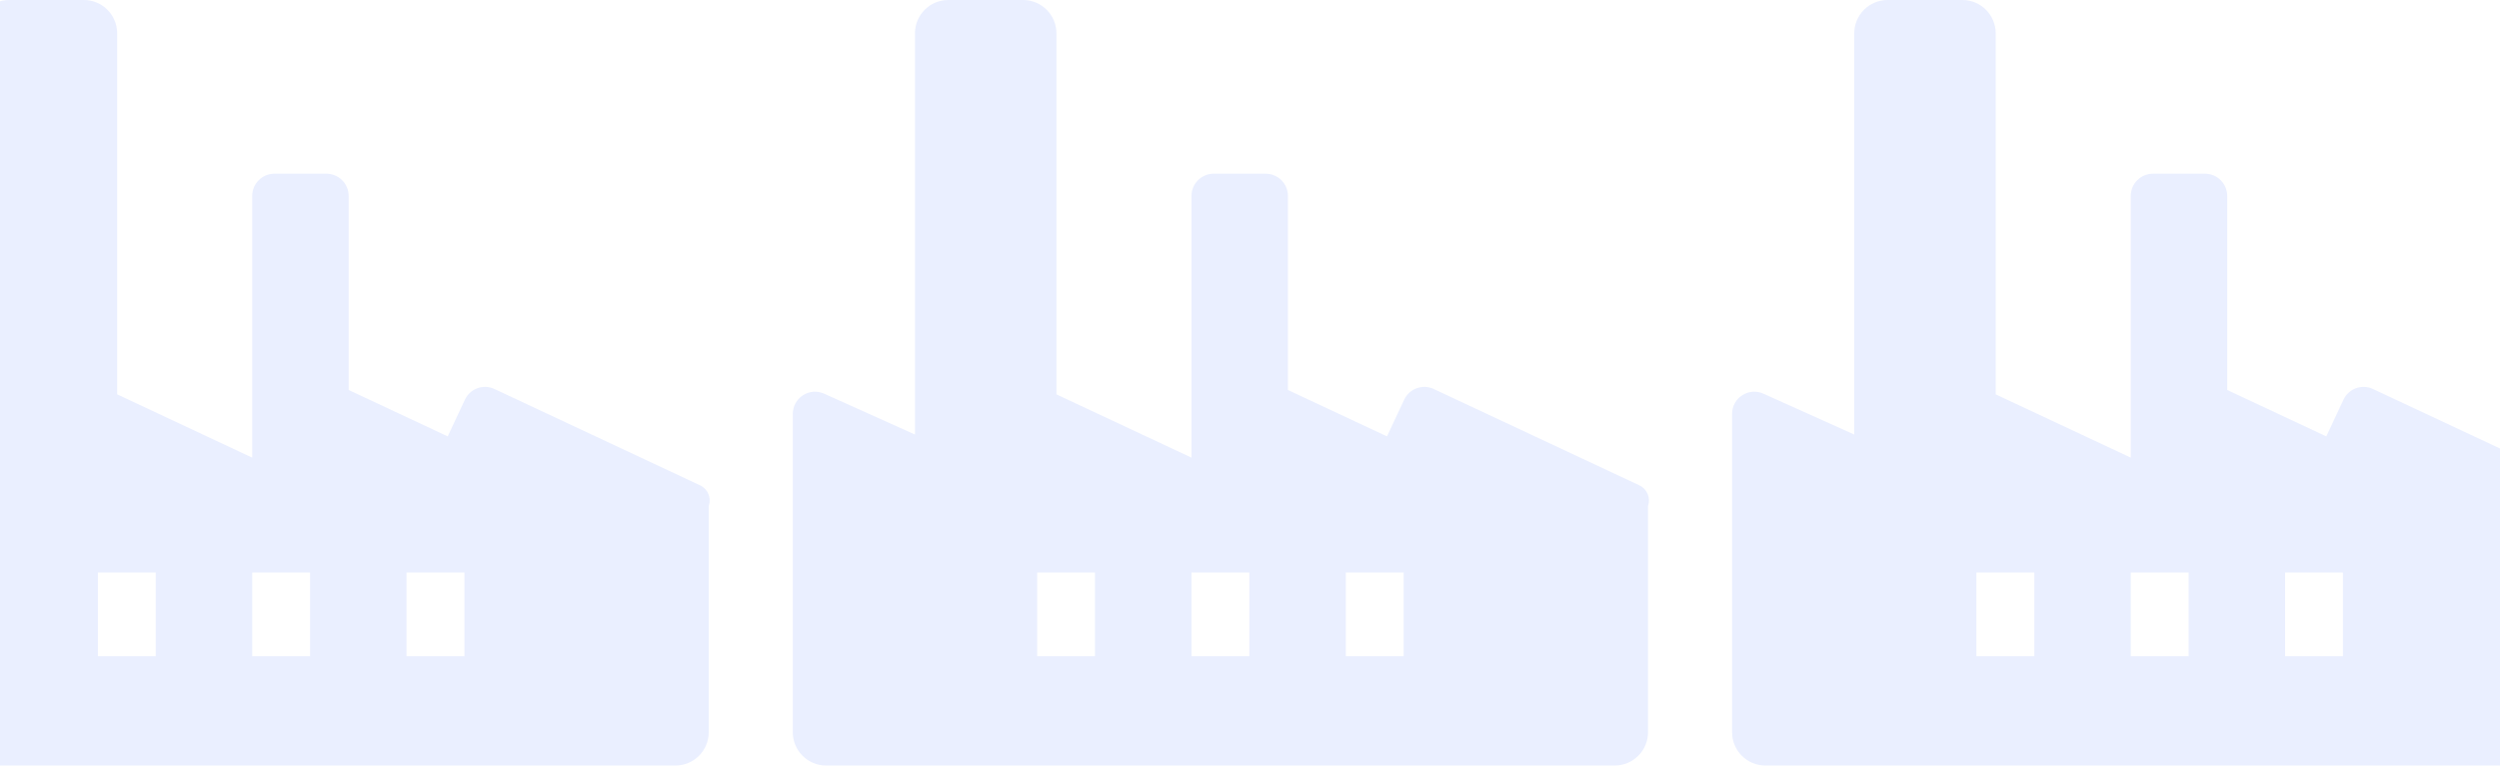
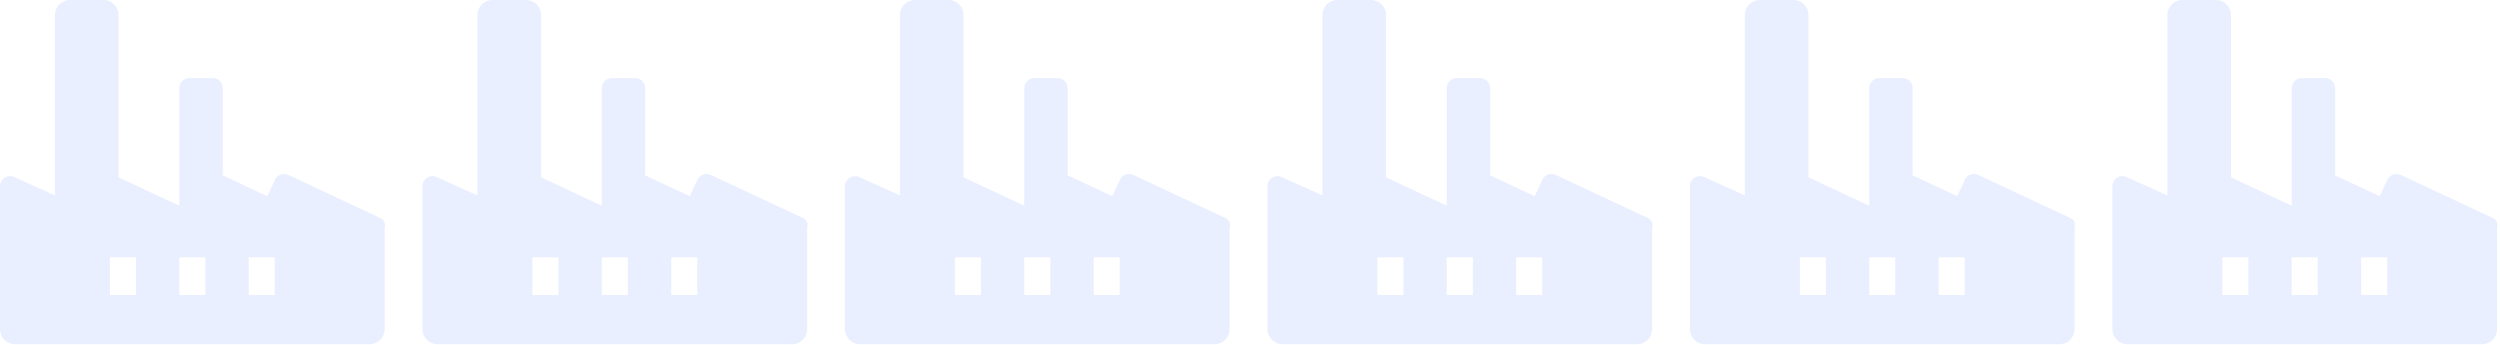
- <svg xmlns="http://www.w3.org/2000/svg" width="290" height="89" viewBox="0 0 290 89" fill="none">
-   <path fill-rule="evenodd" clip-rule="evenodd" d="M219.051 0C216.912 0 215.178 1.734 215.178 3.872V50.406L204.641 45.666C202.932 44.897 201 46.147 201 48.02L201 58.206L201 72.758L201 72.758V84.93C201 87.068 202.734 88.802 204.872 88.802H296.377C298.515 88.802 300.249 87.068 300.249 84.93V58.689C300.573 57.763 300.149 56.723 299.242 56.298L275.381 45.123C274.09 44.518 272.553 45.075 271.949 46.366L269.956 50.62L258.46 45.236V22.73C258.46 21.304 257.304 20.148 255.878 20.148H249.848C248.422 20.148 247.267 21.304 247.267 22.73V53.085L231.596 45.745V3.872C231.596 1.734 229.862 0 227.723 0H219.051ZM236.073 66.415H229.357V76.116H236.073V66.415ZM247.267 66.415H253.983V76.116H247.267V66.415ZM271.892 66.415H265.176V76.116H271.892V66.415Z" fill="#2E60FF" fill-opacity="0.1" />
-   <path fill-rule="evenodd" clip-rule="evenodd" d="M110.051 0C107.912 0 106.178 1.734 106.178 3.872V50.406L95.641 45.666C93.932 44.897 92 46.147 92 48.02L92 58.206L92 72.758L92 72.758V84.93C92 87.068 93.734 88.802 95.872 88.802H187.377C189.515 88.802 191.249 87.068 191.249 84.93V58.689C191.573 57.763 191.149 56.723 190.242 56.298L166.381 45.123C165.09 44.518 163.553 45.075 162.949 46.366L160.956 50.62L149.46 45.236V22.73C149.46 21.304 148.304 20.148 146.878 20.148H140.848C139.422 20.148 138.267 21.304 138.267 22.73V53.085L122.596 45.745V3.872C122.596 1.734 120.862 0 118.723 0H110.051ZM127.073 66.415H120.357V76.116H127.073V66.415ZM138.267 66.415H144.983V76.116H138.267V66.415ZM162.892 66.415H156.176V76.116H162.892V66.415Z" fill="#2E60FF" fill-opacity="0.1" />
-   <path fill-rule="evenodd" clip-rule="evenodd" d="M1.051 0C-1.088 0 -2.822 1.734 -2.822 3.872V50.406L-13.359 45.666C-15.068 44.897 -17 46.147 -17 48.02L-17 58.206L-17 72.758L-17 72.758V84.93C-17 87.068 -15.266 88.802 -13.128 88.802H78.377C80.515 88.802 82.249 87.068 82.249 84.93V58.689C82.573 57.763 82.15 56.723 81.242 56.298L57.382 45.123C56.09 44.518 54.553 45.075 53.949 46.366L51.956 50.62L40.46 45.236V22.73C40.46 21.304 39.304 20.148 37.879 20.148H31.848C30.422 20.148 29.267 21.304 29.267 22.73V53.085L13.596 45.745V3.872C13.596 1.734 11.862 0 9.723 0H1.051ZM18.073 66.415H11.357V76.116H18.073V66.415ZM29.267 66.415H35.983V76.116H29.267V66.415ZM53.892 66.415H47.176V76.116H53.892V66.415Z" fill="#2E60FF" fill-opacity="0.1" />
+ <svg xmlns="http://www.w3.org/2000/svg" width="645" height="89" viewBox="0 0 645 89" fill="none">
+   <path fill-rule="evenodd" clip-rule="evenodd" d="M563.051 0C560.912 0 559.178 1.734 559.178 3.872V50.406L548.641 45.666C546.932 44.897 545 46.147 545 48.02L545 58.206L545 72.758L545 72.758V84.93C545 87.068 546.734 88.802 548.872 88.802H640.377C642.515 88.802 644.249 87.068 644.249 84.93V58.689C644.573 57.763 644.149 56.723 643.242 56.298L619.381 45.123C618.09 44.518 616.553 45.075 615.949 46.366L613.956 50.62L602.46 45.236V22.73C602.46 21.304 601.304 20.148 599.878 20.148H593.848C592.422 20.148 591.267 21.304 591.267 22.73V53.085L575.596 45.745V3.872C575.596 1.734 573.862 0 571.723 0H563.051ZM580.073 66.415H573.357V76.116H580.073V66.415ZM591.267 66.415H597.983V76.116H591.267V66.415ZM615.892 66.415H609.176V76.116H615.892V66.415Z" fill="#2E60FF" fill-opacity="0.1" />
+   <path fill-rule="evenodd" clip-rule="evenodd" d="M454.051 0C451.912 0 450.178 1.734 450.178 3.872V50.406L439.641 45.666C437.932 44.897 436 46.147 436 48.02L436 58.206L436 72.758L436 72.758V84.93C436 87.068 437.734 88.802 439.872 88.802H531.377C533.515 88.802 535.249 87.068 535.249 84.93V58.689C535.573 57.763 535.149 56.723 534.242 56.298L510.381 45.123C509.09 44.518 507.553 45.075 506.949 46.366L504.956 50.62L493.46 45.236V22.73C493.46 21.304 492.304 20.148 490.878 20.148H484.848C483.422 20.148 482.267 21.304 482.267 22.73V53.085L466.596 45.745V3.872C466.596 1.734 464.862 0 462.723 0H454.051ZM471.073 66.415H464.357V76.116H471.073V66.415ZM482.267 66.415H488.983V76.116H482.267V66.415ZM506.892 66.415H500.176V76.116H506.892V66.415Z" fill="#2E60FF" fill-opacity="0.1" />
+   <path fill-rule="evenodd" clip-rule="evenodd" d="M345.051 0C342.912 0 341.178 1.734 341.178 3.872V50.406L330.641 45.666C328.932 44.897 327 46.147 327 48.02L327 58.206L327 72.758L327 72.758V84.93C327 87.068 328.734 88.802 330.872 88.802H422.377C424.515 88.802 426.249 87.068 426.249 84.93V58.689C426.573 57.763 426.149 56.723 425.242 56.298L401.381 45.123C400.09 44.518 398.553 45.075 397.949 46.366L395.956 50.62L384.46 45.236V22.73C384.46 21.304 383.304 20.148 381.878 20.148H375.848C374.422 20.148 373.267 21.304 373.267 22.73V53.085L357.596 45.745V3.872C357.596 1.734 355.862 0 353.723 0H345.051ZM362.073 66.415H355.357V76.116H362.073V66.415ZM373.267 66.415H379.983V76.116H373.267V66.415ZM397.892 66.415H391.176V76.116H397.892V66.415Z" fill="#2E60FF" fill-opacity="0.1" />
+   <path fill-rule="evenodd" clip-rule="evenodd" d="M236.051 0C233.912 0 232.178 1.734 232.178 3.872V50.406L221.641 45.666C219.932 44.897 218 46.147 218 48.02L218 58.206L218 72.758L218 72.758V84.93C218 87.068 219.734 88.802 221.872 88.802H313.377C315.515 88.802 317.249 87.068 317.249 84.93V58.689C317.573 57.763 317.149 56.723 316.242 56.298L292.381 45.123C291.09 44.518 289.553 45.075 288.949 46.366L286.956 50.62L275.46 45.236V22.73C275.46 21.304 274.304 20.148 272.878 20.148H266.848C265.422 20.148 264.267 21.304 264.267 22.73V53.085L248.596 45.745V3.872C248.596 1.734 246.862 0 244.723 0H236.051ZM253.073 66.415H246.357V76.116H253.073V66.415ZM264.267 66.415H270.983V76.116H264.267V66.415ZM288.892 66.415H282.176V76.116H288.892V66.415Z" fill="#2E60FF" fill-opacity="0.1" />
+   <path fill-rule="evenodd" clip-rule="evenodd" d="M127.051 0C124.912 0 123.178 1.734 123.178 3.872V50.406L112.641 45.666C110.932 44.897 109 46.147 109 48.02L109 58.206L109 72.758L109 72.758V84.93C109 87.068 110.734 88.802 112.872 88.802H204.377C206.515 88.802 208.249 87.068 208.249 84.93V58.689C208.573 57.763 208.149 56.723 207.242 56.298L183.381 45.123C182.09 44.518 180.553 45.075 179.949 46.366L177.956 50.62L166.46 45.236V22.73C166.46 21.304 165.304 20.148 163.878 20.148H157.848C156.422 20.148 155.267 21.304 155.267 22.73V53.085L139.596 45.745V3.872C139.596 1.734 137.862 0 135.723 0H127.051ZM144.073 66.415H137.357V76.116H144.073V66.415ZM155.267 66.415H161.983V76.116H155.267V66.415ZM179.892 66.415H173.176V76.116H179.892V66.415Z" fill="#2E60FF" fill-opacity="0.1" />
+   <path fill-rule="evenodd" clip-rule="evenodd" d="M18.051 0C15.912 0 14.178 1.734 14.178 3.872V50.406L3.641 45.666C1.932 44.897 8.30969e-05 46.147 7.72477e-05 48.02L7.15627e-05 58.206L0 72.758L7.15627e-05 72.758V84.93C7.15627e-05 87.068 1.734 88.802 3.872 88.802H95.377C97.515 88.802 99.249 87.068 99.249 84.93V58.689C99.573 57.763 99.15 56.723 98.242 56.298L74.382 45.123C73.09 44.518 71.553 45.075 70.949 46.366L68.956 50.62L57.46 45.236V22.73C57.46 21.304 56.304 20.148 54.879 20.148H48.848C47.422 20.148 46.267 21.304 46.267 22.73V53.085L30.596 45.745V3.872C30.596 1.734 28.862 0 26.723 0H18.051ZM35.073 66.415H28.357V76.116H35.073V66.415ZM46.267 66.415H52.983V76.116H46.267V66.415ZM70.892 66.415H64.176V76.116H70.892V66.415Z" fill="#2E60FF" fill-opacity="0.1" />
</svg>
